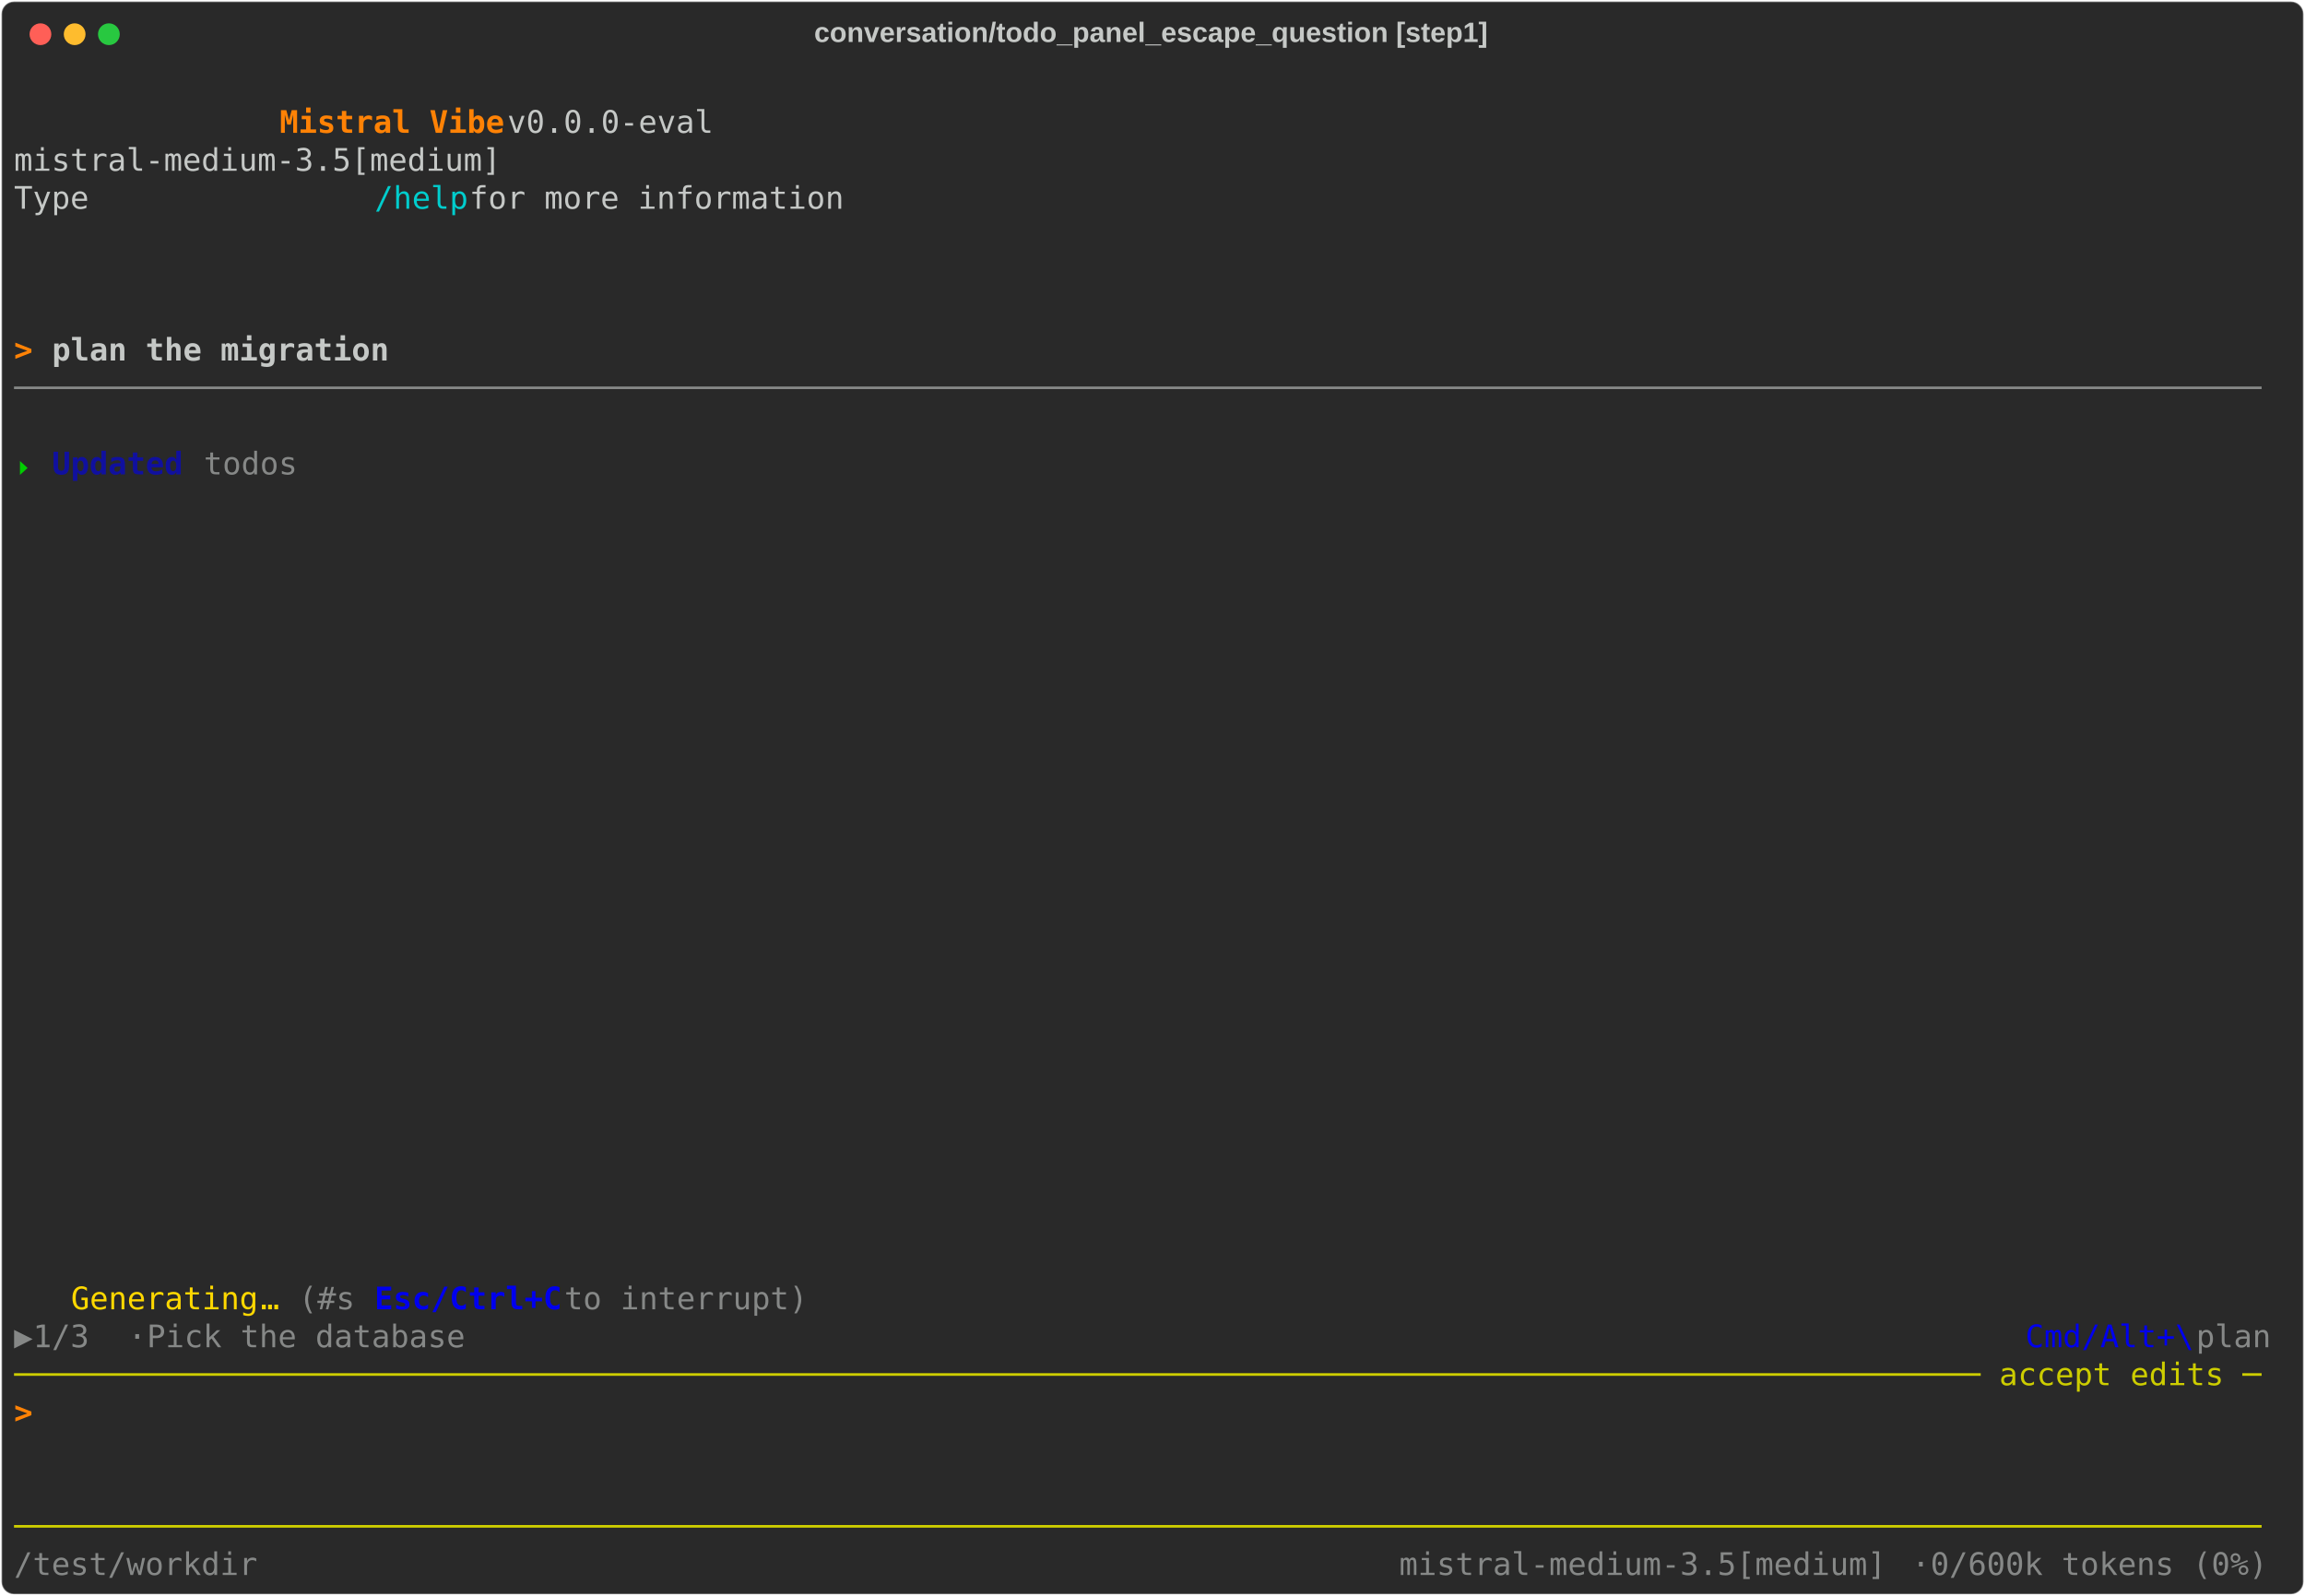
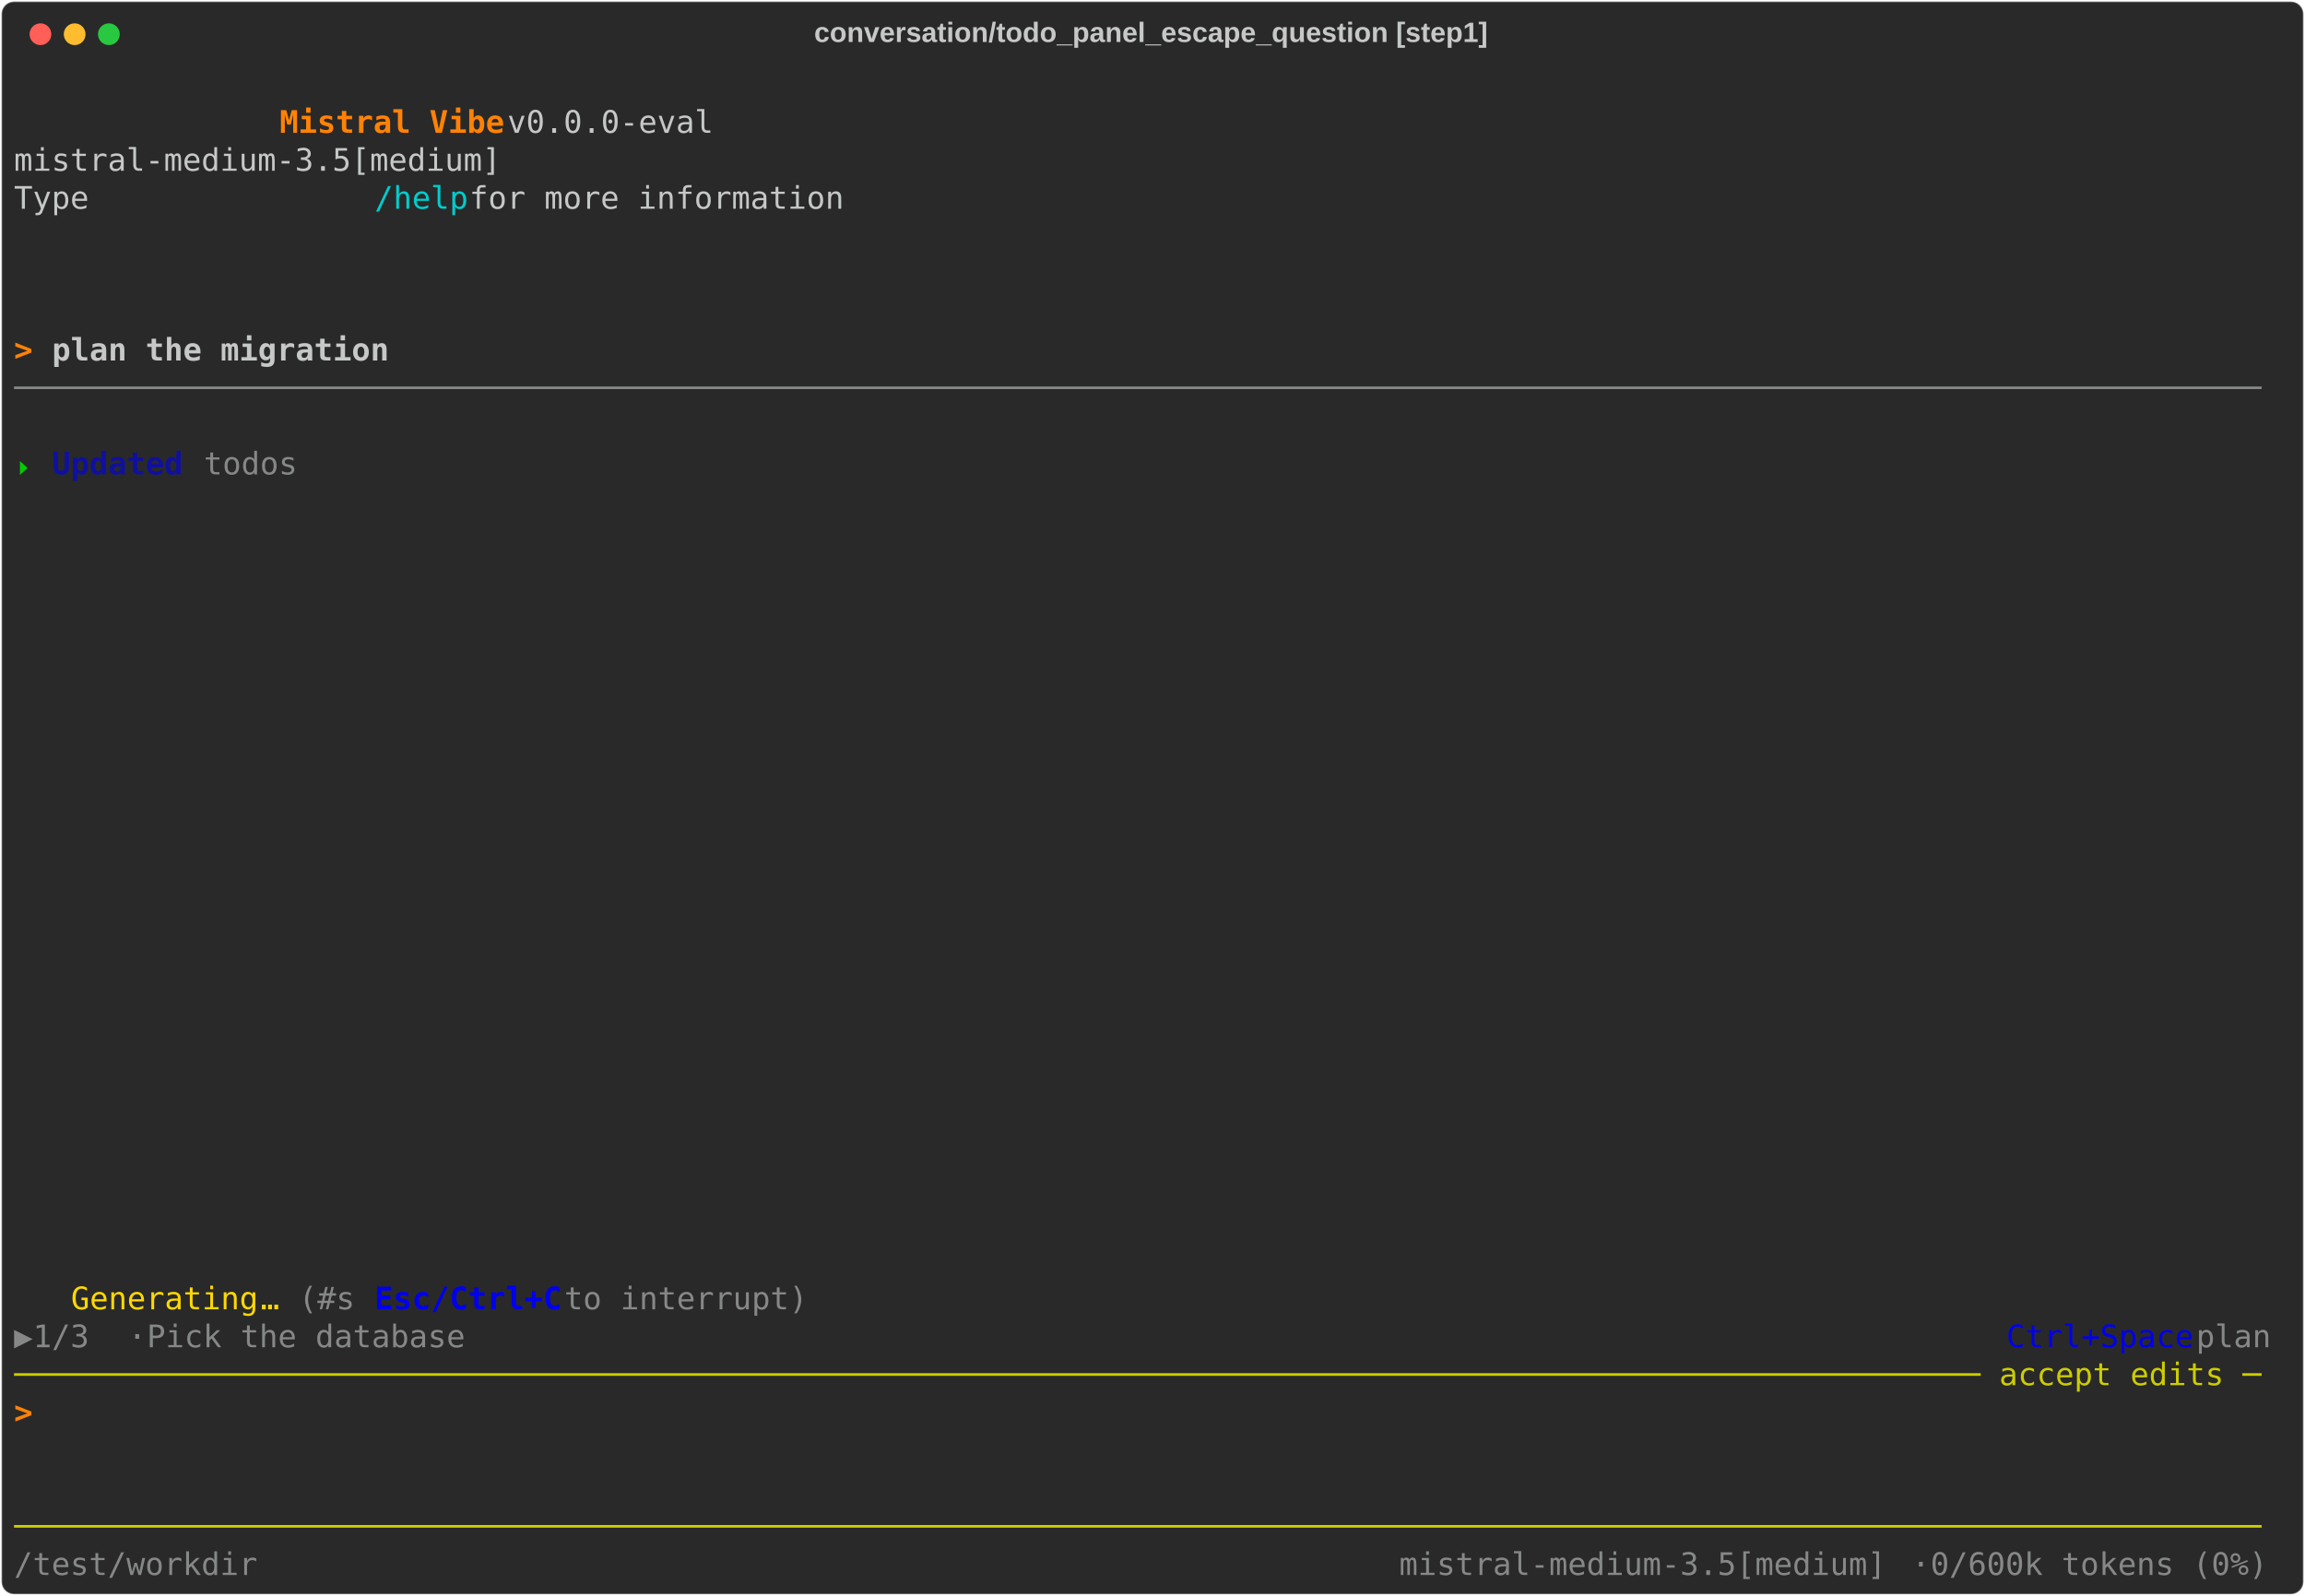
<svg xmlns="http://www.w3.org/2000/svg" class="rich-terminal" viewBox="0 0 1482 1026.0">
  <style>

    @font-face {
        font-family: "Fira Code";
        src: local("FiraCode-Regular"),
                url("https://cdnjs.cloudflare.com/ajax/libs/firacode/6.2.0/woff2/FiraCode-Regular.woff2") format("woff2"),
                url("https://cdnjs.cloudflare.com/ajax/libs/firacode/6.2.0/woff/FiraCode-Regular.woff") format("woff");
        font-style: normal;
        font-weight: 400;
    }
    @font-face {
        font-family: "Fira Code";
        src: local("FiraCode-Bold"),
                url("https://cdnjs.cloudflare.com/ajax/libs/firacode/6.2.0/woff2/FiraCode-Bold.woff2") format("woff2"),
                url("https://cdnjs.cloudflare.com/ajax/libs/firacode/6.2.0/woff/FiraCode-Bold.woff") format("woff");
        font-style: bold;
        font-weight: 700;
    }

    .vibe-matrix {
        font-family: Fira Code, monospace;
        font-size: 20px;
        line-height: 24.4px;
        font-variant-east-asian: full-width;
    }

    .vibe-title {
        font-size: 18px;
        font-weight: bold;
        font-family: arial;
    }

    .vibe-r1 { fill: #c5c8c6 }
.vibe-r2 { fill: #ff8205;font-weight: bold }
.vibe-r3 { fill: #00cdcd }
.vibe-r4 { fill: #c5c8c6;font-weight: bold }
.vibe-r5 { fill: #868887 }
.vibe-r6 { fill: #00cd00 }
.vibe-r7 { fill: #10109f;font-weight: bold }
.vibe-r8 { fill: #ffd800 }
.vibe-r9 { fill: #0000ee;font-weight: bold }
.vibe-r10 { fill: #0000ee }
.vibe-r11 { fill: #cdcd00 }
.vibe-r12 { fill: #000000 }
    </style>
  <defs>
    <clipPath id="vibe-clip-terminal">
      <rect x="0" y="0" width="1463.0" height="975.0" />
    </clipPath>
    <clipPath id="vibe-line-0">
      <rect x="0" y="1.5" width="1464" height="24.65" />
    </clipPath>
    <clipPath id="vibe-line-1">
      <rect x="0" y="25.9" width="1464" height="24.65" />
    </clipPath>
    <clipPath id="vibe-line-2">
      <rect x="0" y="50.3" width="1464" height="24.65" />
    </clipPath>
    <clipPath id="vibe-line-3">
      <rect x="0" y="74.7" width="1464" height="24.65" />
    </clipPath>
    <clipPath id="vibe-line-4">
      <rect x="0" y="99.1" width="1464" height="24.65" />
    </clipPath>
    <clipPath id="vibe-line-5">
      <rect x="0" y="123.5" width="1464" height="24.65" />
    </clipPath>
    <clipPath id="vibe-line-6">
      <rect x="0" y="147.9" width="1464" height="24.65" />
    </clipPath>
    <clipPath id="vibe-line-7">
      <rect x="0" y="172.3" width="1464" height="24.65" />
    </clipPath>
    <clipPath id="vibe-line-8">
      <rect x="0" y="196.7" width="1464" height="24.65" />
    </clipPath>
    <clipPath id="vibe-line-9">
      <rect x="0" y="221.1" width="1464" height="24.65" />
    </clipPath>
    <clipPath id="vibe-line-10">
      <rect x="0" y="245.5" width="1464" height="24.65" />
    </clipPath>
    <clipPath id="vibe-line-11">
      <rect x="0" y="269.9" width="1464" height="24.65" />
    </clipPath>
    <clipPath id="vibe-line-12">
      <rect x="0" y="294.3" width="1464" height="24.65" />
    </clipPath>
    <clipPath id="vibe-line-13">
      <rect x="0" y="318.7" width="1464" height="24.65" />
    </clipPath>
    <clipPath id="vibe-line-14">
      <rect x="0" y="343.1" width="1464" height="24.65" />
    </clipPath>
    <clipPath id="vibe-line-15">
      <rect x="0" y="367.5" width="1464" height="24.65" />
    </clipPath>
    <clipPath id="vibe-line-16">
      <rect x="0" y="391.9" width="1464" height="24.65" />
    </clipPath>
    <clipPath id="vibe-line-17">
      <rect x="0" y="416.3" width="1464" height="24.65" />
    </clipPath>
    <clipPath id="vibe-line-18">
      <rect x="0" y="440.7" width="1464" height="24.65" />
    </clipPath>
    <clipPath id="vibe-line-19">
      <rect x="0" y="465.1" width="1464" height="24.65" />
    </clipPath>
    <clipPath id="vibe-line-20">
      <rect x="0" y="489.5" width="1464" height="24.65" />
    </clipPath>
    <clipPath id="vibe-line-21">
      <rect x="0" y="513.9" width="1464" height="24.65" />
    </clipPath>
    <clipPath id="vibe-line-22">
      <rect x="0" y="538.3" width="1464" height="24.65" />
    </clipPath>
    <clipPath id="vibe-line-23">
      <rect x="0" y="562.7" width="1464" height="24.65" />
    </clipPath>
    <clipPath id="vibe-line-24">
      <rect x="0" y="587.1" width="1464" height="24.65" />
    </clipPath>
    <clipPath id="vibe-line-25">
      <rect x="0" y="611.5" width="1464" height="24.65" />
    </clipPath>
    <clipPath id="vibe-line-26">
      <rect x="0" y="635.9" width="1464" height="24.65" />
    </clipPath>
    <clipPath id="vibe-line-27">
      <rect x="0" y="660.3" width="1464" height="24.65" />
    </clipPath>
    <clipPath id="vibe-line-28">
      <rect x="0" y="684.7" width="1464" height="24.65" />
    </clipPath>
    <clipPath id="vibe-line-29">
      <rect x="0" y="709.1" width="1464" height="24.65" />
    </clipPath>
    <clipPath id="vibe-line-30">
      <rect x="0" y="733.5" width="1464" height="24.65" />
    </clipPath>
    <clipPath id="vibe-line-31">
      <rect x="0" y="757.9" width="1464" height="24.65" />
    </clipPath>
    <clipPath id="vibe-line-32">
      <rect x="0" y="782.3" width="1464" height="24.65" />
    </clipPath>
    <clipPath id="vibe-line-33">
      <rect x="0" y="806.7" width="1464" height="24.65" />
    </clipPath>
    <clipPath id="vibe-line-34">
      <rect x="0" y="831.1" width="1464" height="24.65" />
    </clipPath>
    <clipPath id="vibe-line-35">
      <rect x="0" y="855.5" width="1464" height="24.65" />
    </clipPath>
    <clipPath id="vibe-line-36">
      <rect x="0" y="879.9" width="1464" height="24.65" />
    </clipPath>
    <clipPath id="vibe-line-37">
      <rect x="0" y="904.3" width="1464" height="24.65" />
    </clipPath>
    <clipPath id="vibe-line-38">
      <rect x="0" y="928.7" width="1464" height="24.65" />
    </clipPath>
  </defs>
  <rect fill="#292929" stroke="rgba(255,255,255,0.35)" stroke-width="1" x="1" y="1" width="1480" height="1024" rx="8" />
  <text class="vibe-title" fill="#c5c8c6" text-anchor="middle" x="740" y="27">conversation/todo_panel_escape_question [step1]</text>
  <g transform="translate(26,22)">
    <circle cx="0" cy="0" r="7" fill="#ff5f57" />
    <circle cx="22" cy="0" r="7" fill="#febc2e" />
    <circle cx="44" cy="0" r="7" fill="#28c840" />
  </g>
  <g transform="translate(9, 41)" clip-path="url(#vibe-clip-terminal)">
    <g class="vibe-matrix">
      <text class="vibe-r1" x="1464" y="20" textLength="12.2" clip-path="url(#vibe-line-0)">
</text>
      <text class="vibe-r2" x="170.8 183 195.2 207.4 219.6 231.8 244 256.2 268.4 280.6 292.8 305" y="44.4" clip-path="url(#vibe-line-1)" style="font-variant-ligatures:none;font-kerning:none">Mistral Vibe</text>
      <text class="vibe-r1" x="317.2 329.4 341.6 353.8 366 378.2 390.4 402.6 414.8 427 439.2 451.4 463.6 475.8 488 500.2 512.4 524.6 536.8 549 561.2 573.4 585.6 597.8 610 622.2 634.4 646.6 658.8 671 683.2 695.4 707.6 719.8 732 744.2 756.4 768.6 780.8 793 805.2 817.4 829.6 841.8 854 866.2 878.4 890.6 902.8 915 927.2 939.4 951.6 963.8 976 988.2 1000.4 1012.6 1024.8 1037 1049.2 1061.4 1073.6 1085.8 1098 1110.2 1122.4 1134.6 1146.8 1159 1171.2 1183.4 1195.6 1207.8 1220 1232.2 1244.4 1256.6 1268.8 1281 1293.2 1305.4 1317.6 1329.8 1342 1354.2 1366.4 1378.6 1390.8 1403 1415.2 1427.4 1439.6 1451.8" y="44.4" clip-path="url(#vibe-line-1)" style="font-variant-ligatures:none;font-kerning:none"> v0.0.0-eval                                                                                  </text>
      <text class="vibe-r1" x="1464" y="44.4" textLength="12.2" clip-path="url(#vibe-line-1)">
</text>
      <text class="vibe-r1" x="0 12.2 24.4 36.6 48.8 61 73.2 85.4 97.6 109.8 122 134.2 146.4 158.6 170.8 183 195.2 207.4 219.6 231.8 244 256.2 268.4 280.6 292.8 305 317.2 329.4 341.6 353.8 366 378.2 390.4 402.6 414.8 427 439.2 451.4 463.6 475.8 488 500.2 512.4 524.6 536.8 549 561.2 573.4 585.6 597.8 610 622.2 634.4 646.6 658.8 671 683.2 695.4 707.6 719.8 732 744.2 756.4 768.6 780.8 793 805.2 817.4 829.6 841.8 854 866.2 878.4 890.6 902.8 915 927.2 939.4 951.6 963.8 976 988.2 1000.4 1012.6 1024.8 1037 1049.2 1061.4 1073.6 1085.8 1098 1110.2 1122.4 1134.6 1146.8 1159 1171.2 1183.4 1195.6 1207.8 1220 1232.2 1244.4 1256.6 1268.8 1281 1293.2 1305.4 1317.6 1329.8 1342 1354.2 1366.4 1378.6 1390.8 1403 1415.2 1427.4 1439.6 1451.8" y="68.8" clip-path="url(#vibe-line-2)" style="font-variant-ligatures:none;font-kerning:none">              mistral-medium-3.5[medium]                                                                                </text>
      <text class="vibe-r1" x="1464" y="68.8" textLength="12.2" clip-path="url(#vibe-line-2)">
</text>
      <text class="vibe-r1" x="0 12.2 24.4 36.6 48.8 61 73.2 85.4 97.6 109.8 122 134.2 146.4 158.6 170.8 183 195.2 207.4 219.6" y="93.2" clip-path="url(#vibe-line-3)" style="font-variant-ligatures:none;font-kerning:none">              Type </text>
      <text class="vibe-r3" x="231.8 244 256.2 268.4 280.6" y="93.2" clip-path="url(#vibe-line-3)" style="font-variant-ligatures:none;font-kerning:none">/help</text>
      <text class="vibe-r1" x="292.8 305 317.2 329.4 341.6 353.8 366 378.2 390.4 402.6 414.8 427 439.2 451.4 463.6 475.8 488 500.2 512.4 524.6 536.8 549 561.2 573.4 585.6 597.8 610 622.2 634.4 646.6 658.8 671 683.2 695.4 707.6 719.8 732 744.2 756.4 768.6 780.8 793 805.2 817.4 829.6 841.8 854 866.2 878.4 890.6 902.8 915 927.2 939.4 951.6 963.8 976 988.2 1000.4 1012.6 1024.8 1037 1049.2 1061.4 1073.6 1085.8 1098 1110.2 1122.4 1134.6 1146.8 1159 1171.2 1183.4 1195.6 1207.8 1220 1232.2 1244.4 1256.6 1268.8 1281 1293.2 1305.4 1317.6 1329.8 1342 1354.2 1366.4 1378.6 1390.8 1403 1415.2 1427.4 1439.6 1451.8" y="93.2" clip-path="url(#vibe-line-3)" style="font-variant-ligatures:none;font-kerning:none"> for more information                                                                           </text>
      <text class="vibe-r1" x="1464" y="93.2" textLength="12.2" clip-path="url(#vibe-line-3)">
</text>
      <text class="vibe-r1" x="1464" y="117.6" textLength="12.2" clip-path="url(#vibe-line-4)">
</text>
      <text class="vibe-r1" x="1464" y="142" textLength="12.2" clip-path="url(#vibe-line-5)">
</text>
      <text class="vibe-r1" x="1464" y="166.4" textLength="12.2" clip-path="url(#vibe-line-6)">
</text>
      <text class="vibe-r2" x="0 12.2" y="190.8" clip-path="url(#vibe-line-7)" style="font-variant-ligatures:none;font-kerning:none">&gt; </text>
      <text class="vibe-r4" x="24.4 36.6 48.8 61 73.2 85.4 97.6 109.8 122 134.2 146.4 158.6 170.8 183 195.2 207.4 219.6 231.8" y="190.8" clip-path="url(#vibe-line-7)" style="font-variant-ligatures:none;font-kerning:none">plan the migration</text>
      <text class="vibe-r1" x="1464" y="190.8" textLength="12.2" clip-path="url(#vibe-line-7)">
</text>
      <text class="vibe-r5" x="0 12.2 24.4 36.6 48.8 61 73.2 85.4 97.6 109.8 122 134.2 146.4 158.6 170.8 183 195.2 207.4 219.6 231.8 244 256.2 268.4 280.6 292.8 305 317.2 329.4 341.6 353.8 366 378.2 390.4 402.6 414.8 427 439.2 451.4 463.6 475.8 488 500.2 512.4 524.6 536.8 549 561.2 573.4 585.6 597.8 610 622.2 634.4 646.6 658.8 671 683.2 695.4 707.6 719.8 732 744.2 756.4 768.6 780.8 793 805.2 817.4 829.6 841.8 854 866.2 878.4 890.6 902.8 915 927.2 939.4 951.6 963.8 976 988.2 1000.4 1012.6 1024.8 1037 1049.2 1061.4 1073.6 1085.8 1098 1110.2 1122.4 1134.6 1146.8 1159 1171.2 1183.4 1195.6 1207.8 1220 1232.2 1244.4 1256.6 1268.8 1281 1293.2 1305.4 1317.6 1329.8 1342 1354.2 1366.4 1378.6 1390.8 1403 1415.2 1427.4 1439.6 1451.8" y="215.2" clip-path="url(#vibe-line-8)" style="font-variant-ligatures:none;font-kerning:none">────────────────────────────────────────────────────────────────────────────────────────────────────────────────────────</text>
      <text class="vibe-r1" x="1464" y="215.2" textLength="12.2" clip-path="url(#vibe-line-8)">
</text>
      <text class="vibe-r1" x="1464" y="239.6" textLength="12.2" clip-path="url(#vibe-line-9)">
</text>
      <text class="vibe-r6" x="0" y="264" textLength="12.2" clip-path="url(#vibe-line-10)">⏵</text>
      <text class="vibe-r7" x="24.4 36.6 48.8 61 73.2 85.4 97.6" y="264" clip-path="url(#vibe-line-10)" style="font-variant-ligatures:none;font-kerning:none">Updated</text>
      <text class="vibe-r5" x="122 134.2 146.4 158.6 170.8" y="264" clip-path="url(#vibe-line-10)" style="font-variant-ligatures:none;font-kerning:none">todos</text>
      <text class="vibe-r1" x="1464" y="264" textLength="12.2" clip-path="url(#vibe-line-10)">
</text>
      <text class="vibe-r1" x="1464" y="288.4" textLength="12.2" clip-path="url(#vibe-line-11)">
</text>
      <text class="vibe-r1" x="1464" y="312.8" textLength="12.2" clip-path="url(#vibe-line-12)">
</text>
      <text class="vibe-r1" x="1464" y="337.2" textLength="12.2" clip-path="url(#vibe-line-13)">
</text>
      <text class="vibe-r1" x="1464" y="361.6" textLength="12.2" clip-path="url(#vibe-line-14)">
</text>
      <text class="vibe-r1" x="1464" y="386" textLength="12.2" clip-path="url(#vibe-line-15)">
</text>
      <text class="vibe-r1" x="1464" y="410.4" textLength="12.2" clip-path="url(#vibe-line-16)">
</text>
      <text class="vibe-r1" x="1464" y="434.8" textLength="12.2" clip-path="url(#vibe-line-17)">
</text>
      <text class="vibe-r1" x="1464" y="459.2" textLength="12.2" clip-path="url(#vibe-line-18)">
</text>
      <text class="vibe-r1" x="1464" y="483.6" textLength="12.2" clip-path="url(#vibe-line-19)">
</text>
      <text class="vibe-r1" x="1464" y="508" textLength="12.2" clip-path="url(#vibe-line-20)">
</text>
      <text class="vibe-r1" x="1464" y="532.4" textLength="12.2" clip-path="url(#vibe-line-21)">
</text>
      <text class="vibe-r1" x="1464" y="556.8" textLength="12.2" clip-path="url(#vibe-line-22)">
</text>
      <text class="vibe-r1" x="1464" y="581.2" textLength="12.2" clip-path="url(#vibe-line-23)">
</text>
      <text class="vibe-r1" x="1464" y="605.6" textLength="12.2" clip-path="url(#vibe-line-24)">
</text>
      <text class="vibe-r1" x="1464" y="630" textLength="12.2" clip-path="url(#vibe-line-25)">
</text>
      <text class="vibe-r1" x="1464" y="654.4" textLength="12.2" clip-path="url(#vibe-line-26)">
</text>
      <text class="vibe-r1" x="1464" y="678.8" textLength="12.2" clip-path="url(#vibe-line-27)">
</text>
      <text class="vibe-r1" x="1464" y="703.2" textLength="12.2" clip-path="url(#vibe-line-28)">
</text>
      <text class="vibe-r1" x="1464" y="727.6" textLength="12.2" clip-path="url(#vibe-line-29)">
</text>
      <text class="vibe-r1" x="1464" y="752" textLength="12.2" clip-path="url(#vibe-line-30)">
</text>
      <text class="vibe-r1" x="1464" y="776.4" textLength="12.2" clip-path="url(#vibe-line-31)">
</text>
      <text class="vibe-r8" x="36.6 48.8 61 73.2 85.4 97.6 109.8 122 134.2 146.4" y="800.8" clip-path="url(#vibe-line-32)" style="font-variant-ligatures:none;font-kerning:none">Generating</text>
      <text class="vibe-r8" x="158.6" y="800.8" textLength="12.2" clip-path="url(#vibe-line-32)">…</text>
      <text class="vibe-r5" x="183 195.2 207.4 219.6" y="800.8" clip-path="url(#vibe-line-32)" style="font-variant-ligatures:none;font-kerning:none">(#s </text>
      <text class="vibe-r9" x="231.8 244 256.2 268.4 280.6 292.8 305 317.2 329.4 341.6" y="800.8" clip-path="url(#vibe-line-32)" style="font-variant-ligatures:none;font-kerning:none">Esc/Ctrl+C</text>
      <text class="vibe-r5" x="353.8 366 378.2 390.4 402.6 414.8 427 439.2 451.4 463.6 475.8 488 500.2 512.4" y="800.8" clip-path="url(#vibe-line-32)" style="font-variant-ligatures:none;font-kerning:none"> to interrupt)</text>
      <text class="vibe-r1" x="1464" y="800.8" textLength="12.2" clip-path="url(#vibe-line-32)">
</text>
      <text class="vibe-r5" x="0" y="825.2" textLength="12.2" clip-path="url(#vibe-line-33)">▶</text>
      <text class="vibe-r5" x="12.2 24.4 36.6 48.8 61" y="825.2" clip-path="url(#vibe-line-33)" style="font-variant-ligatures:none;font-kerning:none"> 1/3 </text>
      <text class="vibe-r5" x="73.2" y="825.2" textLength="12.2" clip-path="url(#vibe-line-33)">·</text>
      <text class="vibe-r5" x="85.4 97.6 109.8 122 134.2 146.4 158.6 170.8 183 195.2 207.4 219.6 231.8 244 256.2 268.4 280.6 292.8" y="825.2" clip-path="url(#vibe-line-33)" style="font-variant-ligatures:none;font-kerning:none"> Pick the database</text>
-       <text class="vibe-r10" x="1293.2 1305.4 1317.6 1329.8 1342 1354.2 1366.4 1378.6 1390.8" y="825.2" clip-path="url(#vibe-line-33)" style="font-variant-ligatures:none;font-kerning:none">Cmd/Alt+\</text>
+       <text class="vibe-r10" x="1281 1293.2 1305.4 1317.6 1329.8 1342 1354.2 1366.4 1378.6 1390.8" y="825.2" clip-path="url(#vibe-line-33)" style="font-variant-ligatures:none;font-kerning:none">Ctrl+Space</text>
      <text class="vibe-r5" x="1403 1415.2 1427.4 1439.6 1451.8" y="825.2" clip-path="url(#vibe-line-33)" style="font-variant-ligatures:none;font-kerning:none"> plan</text>
      <text class="vibe-r1" x="1464" y="825.2" textLength="12.2" clip-path="url(#vibe-line-33)">
</text>
      <text class="vibe-r11" x="0 12.2 24.4 36.6 48.8 61 73.2 85.4 97.6 109.8 122 134.2 146.4 158.6 170.8 183 195.2 207.4 219.6 231.8 244 256.2 268.4 280.6 292.8 305 317.2 329.4 341.6 353.8 366 378.2 390.4 402.6 414.8 427 439.2 451.4 463.6 475.8 488 500.2 512.4 524.6 536.8 549 561.2 573.4 585.6 597.8 610 622.2 634.4 646.6 658.8 671 683.2 695.4 707.6 719.8 732 744.2 756.4 768.6 780.8 793 805.2 817.4 829.6 841.8 854 866.2 878.4 890.6 902.8 915 927.2 939.4 951.6 963.8 976 988.2 1000.4 1012.6 1024.8 1037 1049.2 1061.4 1073.6 1085.8 1098 1110.2 1122.4 1134.6 1146.8 1159 1171.2 1183.4 1195.6 1207.8 1220 1232.2 1244.4 1256.6 1268.8 1281 1293.2 1305.4 1317.6 1329.8 1342 1354.2 1366.4 1378.6 1390.8 1403 1415.2 1427.4 1439.6 1451.8" y="849.6" clip-path="url(#vibe-line-34)" style="font-variant-ligatures:none;font-kerning:none">───────────────────────────────────────────────────────────────────────────────────────────────────────── accept edits ─</text>
      <text class="vibe-r1" x="1464" y="849.6" textLength="12.2" clip-path="url(#vibe-line-34)">
</text>
      <text class="vibe-r2" x="0 12.2" y="874" clip-path="url(#vibe-line-35)" style="font-variant-ligatures:none;font-kerning:none">&gt; </text>
      <text class="vibe-r1" x="1464" y="874" textLength="12.2" clip-path="url(#vibe-line-35)">
</text>
      <text class="vibe-r1" x="1464" y="898.4" textLength="12.2" clip-path="url(#vibe-line-36)">
</text>
      <text class="vibe-r1" x="1464" y="922.8" textLength="12.2" clip-path="url(#vibe-line-37)">
</text>
      <text class="vibe-r11" x="0 12.2 24.4 36.6 48.8 61 73.2 85.4 97.6 109.8 122 134.2 146.4 158.6 170.8 183 195.2 207.4 219.6 231.8 244 256.2 268.4 280.6 292.8 305 317.2 329.4 341.6 353.8 366 378.2 390.4 402.6 414.8 427 439.2 451.4 463.6 475.8 488 500.2 512.4 524.6 536.8 549 561.2 573.4 585.6 597.8 610 622.2 634.4 646.6 658.8 671 683.2 695.4 707.6 719.8 732 744.2 756.4 768.6 780.8 793 805.2 817.4 829.6 841.8 854 866.2 878.4 890.6 902.8 915 927.2 939.4 951.6 963.8 976 988.2 1000.4 1012.6 1024.8 1037 1049.2 1061.4 1073.6 1085.8 1098 1110.2 1122.4 1134.6 1146.8 1159 1171.2 1183.4 1195.6 1207.8 1220 1232.2 1244.4 1256.6 1268.8 1281 1293.2 1305.4 1317.6 1329.8 1342 1354.2 1366.4 1378.6 1390.8 1403 1415.2 1427.4 1439.6 1451.8" y="947.2" clip-path="url(#vibe-line-38)" style="font-variant-ligatures:none;font-kerning:none">────────────────────────────────────────────────────────────────────────────────────────────────────────────────────────</text>
      <text class="vibe-r1" x="1464" y="947.2" textLength="12.2" clip-path="url(#vibe-line-38)">
</text>
      <text class="vibe-r5" x="0 12.2 24.4 36.6 48.8 61 73.2 85.4 97.6 109.8 122 134.2 146.4" y="971.6" clip-path="url(#vibe-line-39)" style="font-variant-ligatures:none;font-kerning:none">/test/workdir</text>
      <text class="vibe-r5" x="890.6 902.8 915 927.2 939.4 951.6 963.8 976 988.2 1000.4 1012.6 1024.8 1037 1049.2 1061.4 1073.6 1085.8 1098 1110.2 1122.4 1134.6 1146.8 1159 1171.2 1183.4 1195.6 1207.8" y="971.6" clip-path="url(#vibe-line-39)" style="font-variant-ligatures:none;font-kerning:none">mistral-medium-3.5[medium] </text>
      <text class="vibe-r5" x="1220" y="971.6" textLength="12.2" clip-path="url(#vibe-line-39)">·</text>
      <text class="vibe-r5" x="1232.2 1244.4 1256.6 1268.8 1281 1293.2 1305.4 1317.6 1329.8 1342 1354.2 1366.4 1378.6 1390.8 1403 1415.2 1427.4 1439.6 1451.8" y="971.6" clip-path="url(#vibe-line-39)" style="font-variant-ligatures:none;font-kerning:none"> 0/600k tokens (0%)</text>
      <text class="vibe-r1" x="1464" y="971.6" textLength="12.2" clip-path="url(#vibe-line-39)">
</text>
    </g>
  </g>
</svg>
